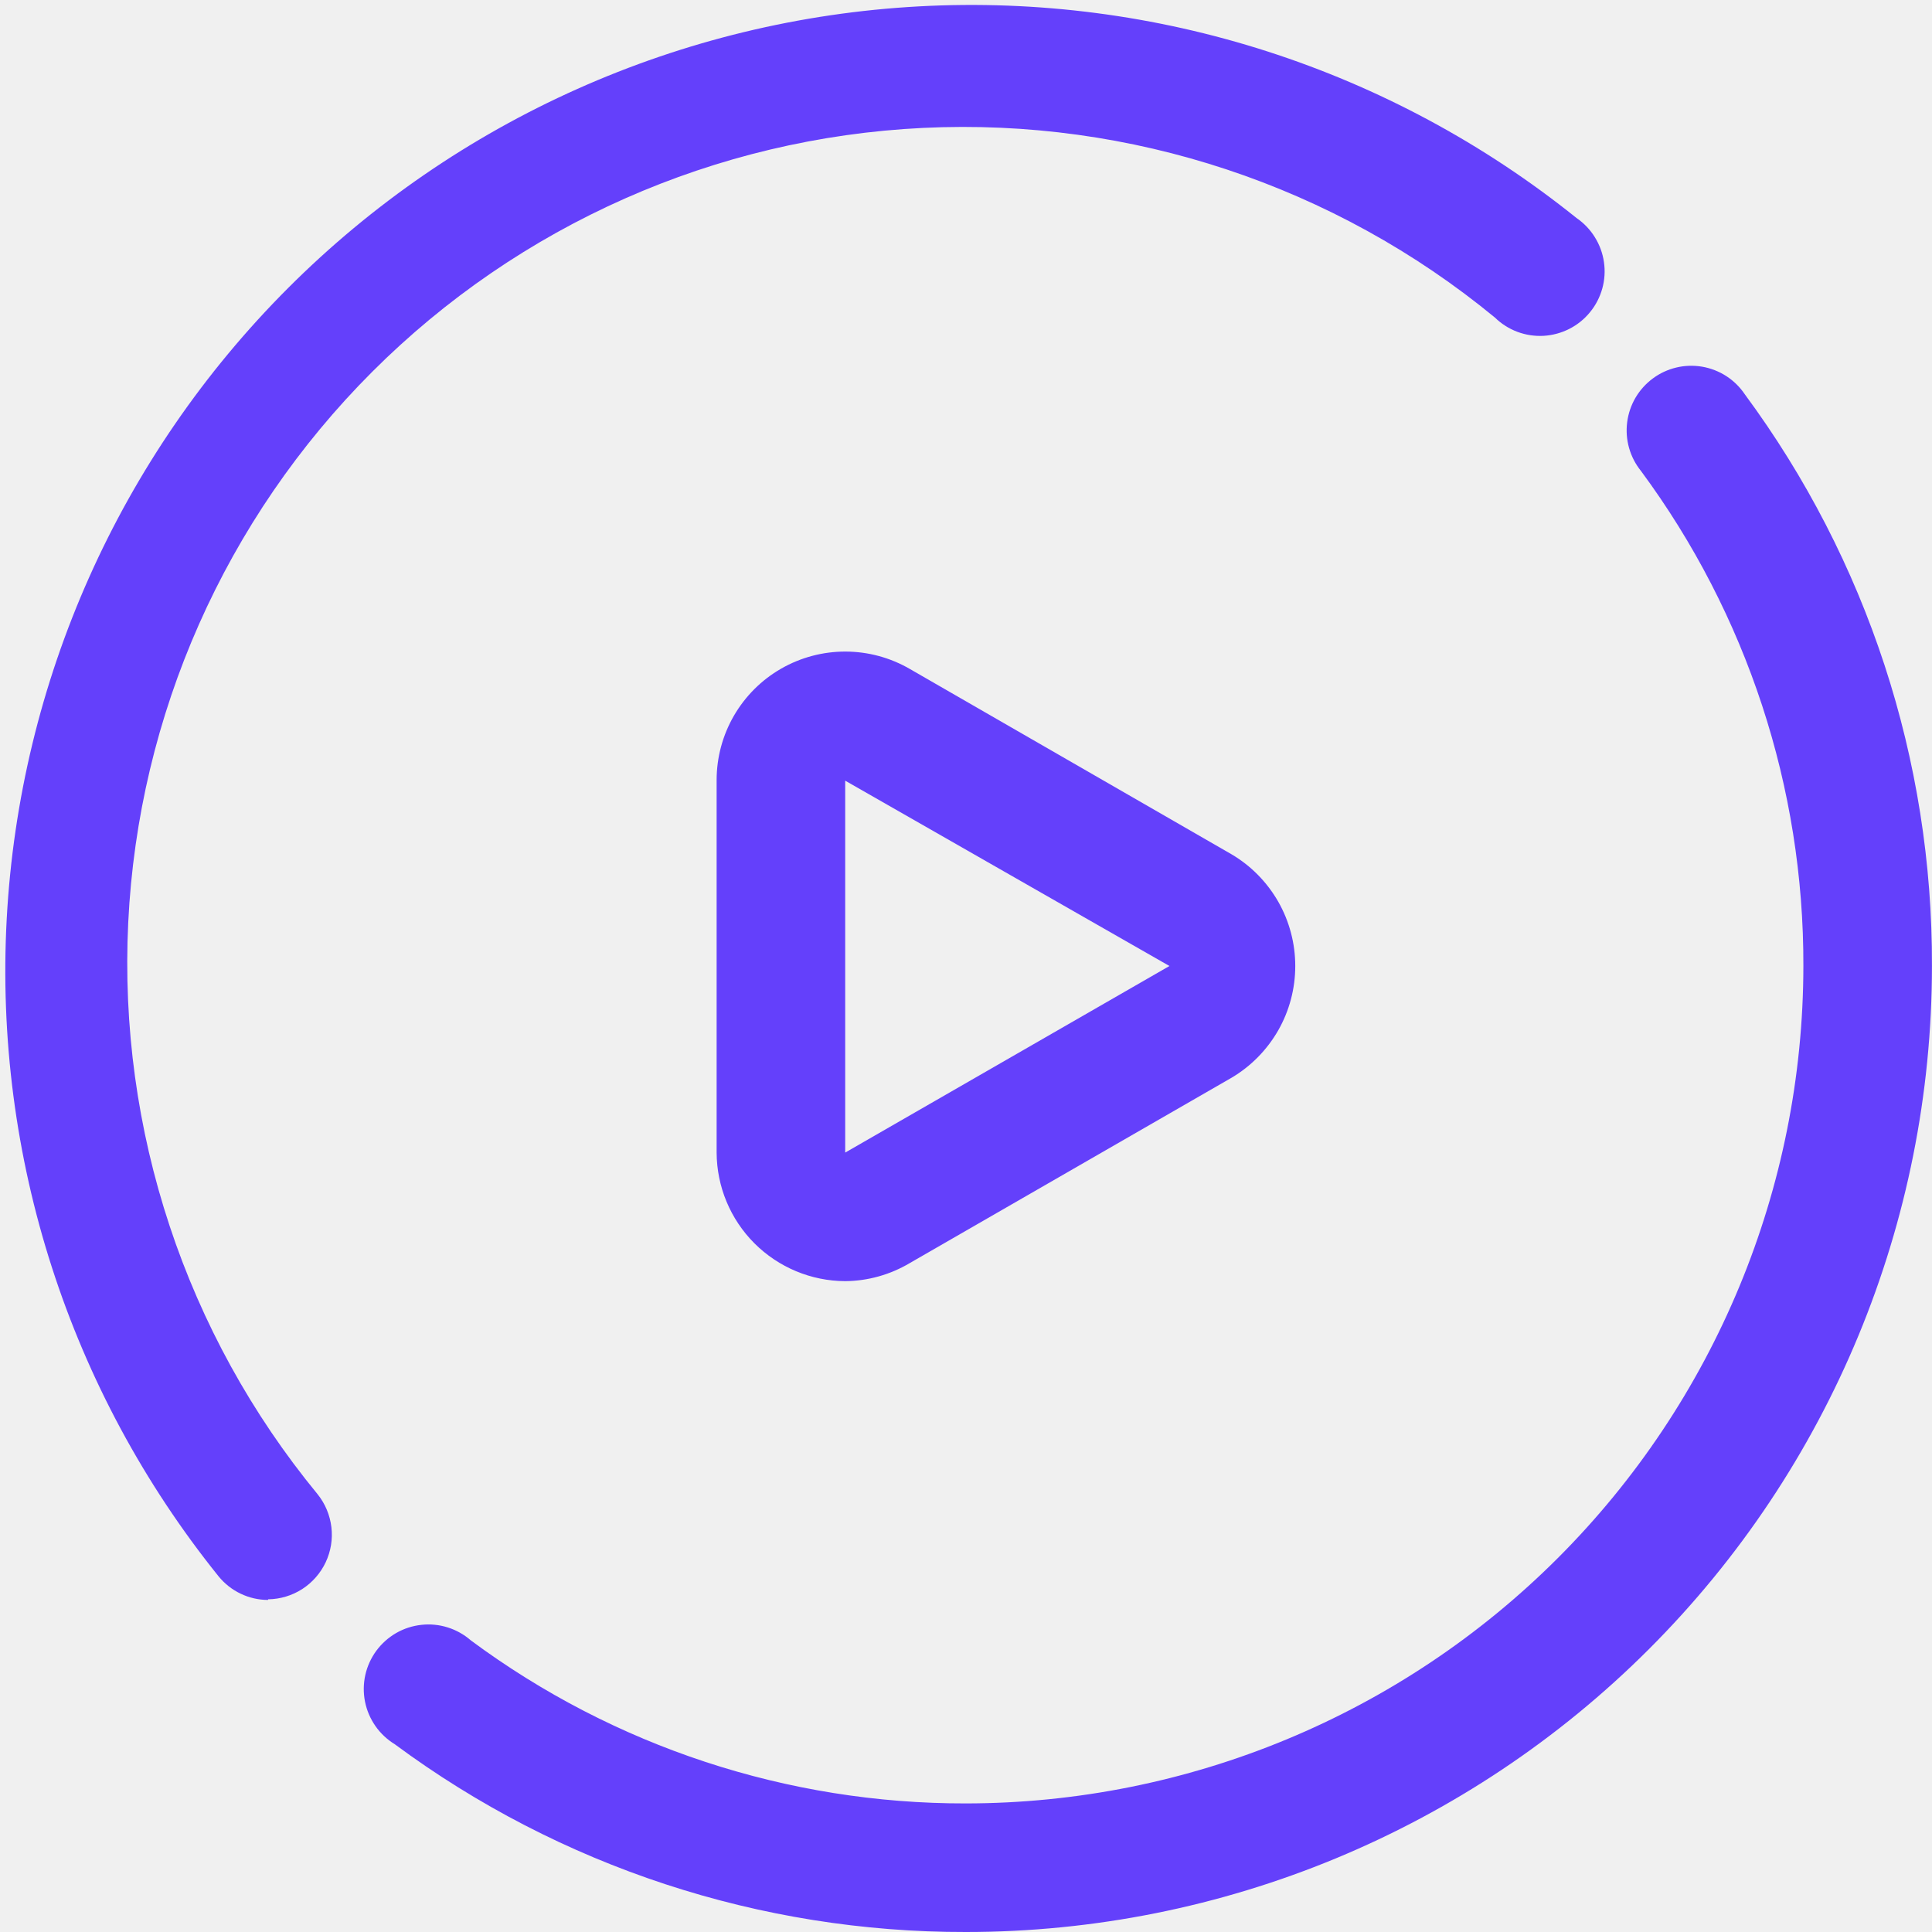
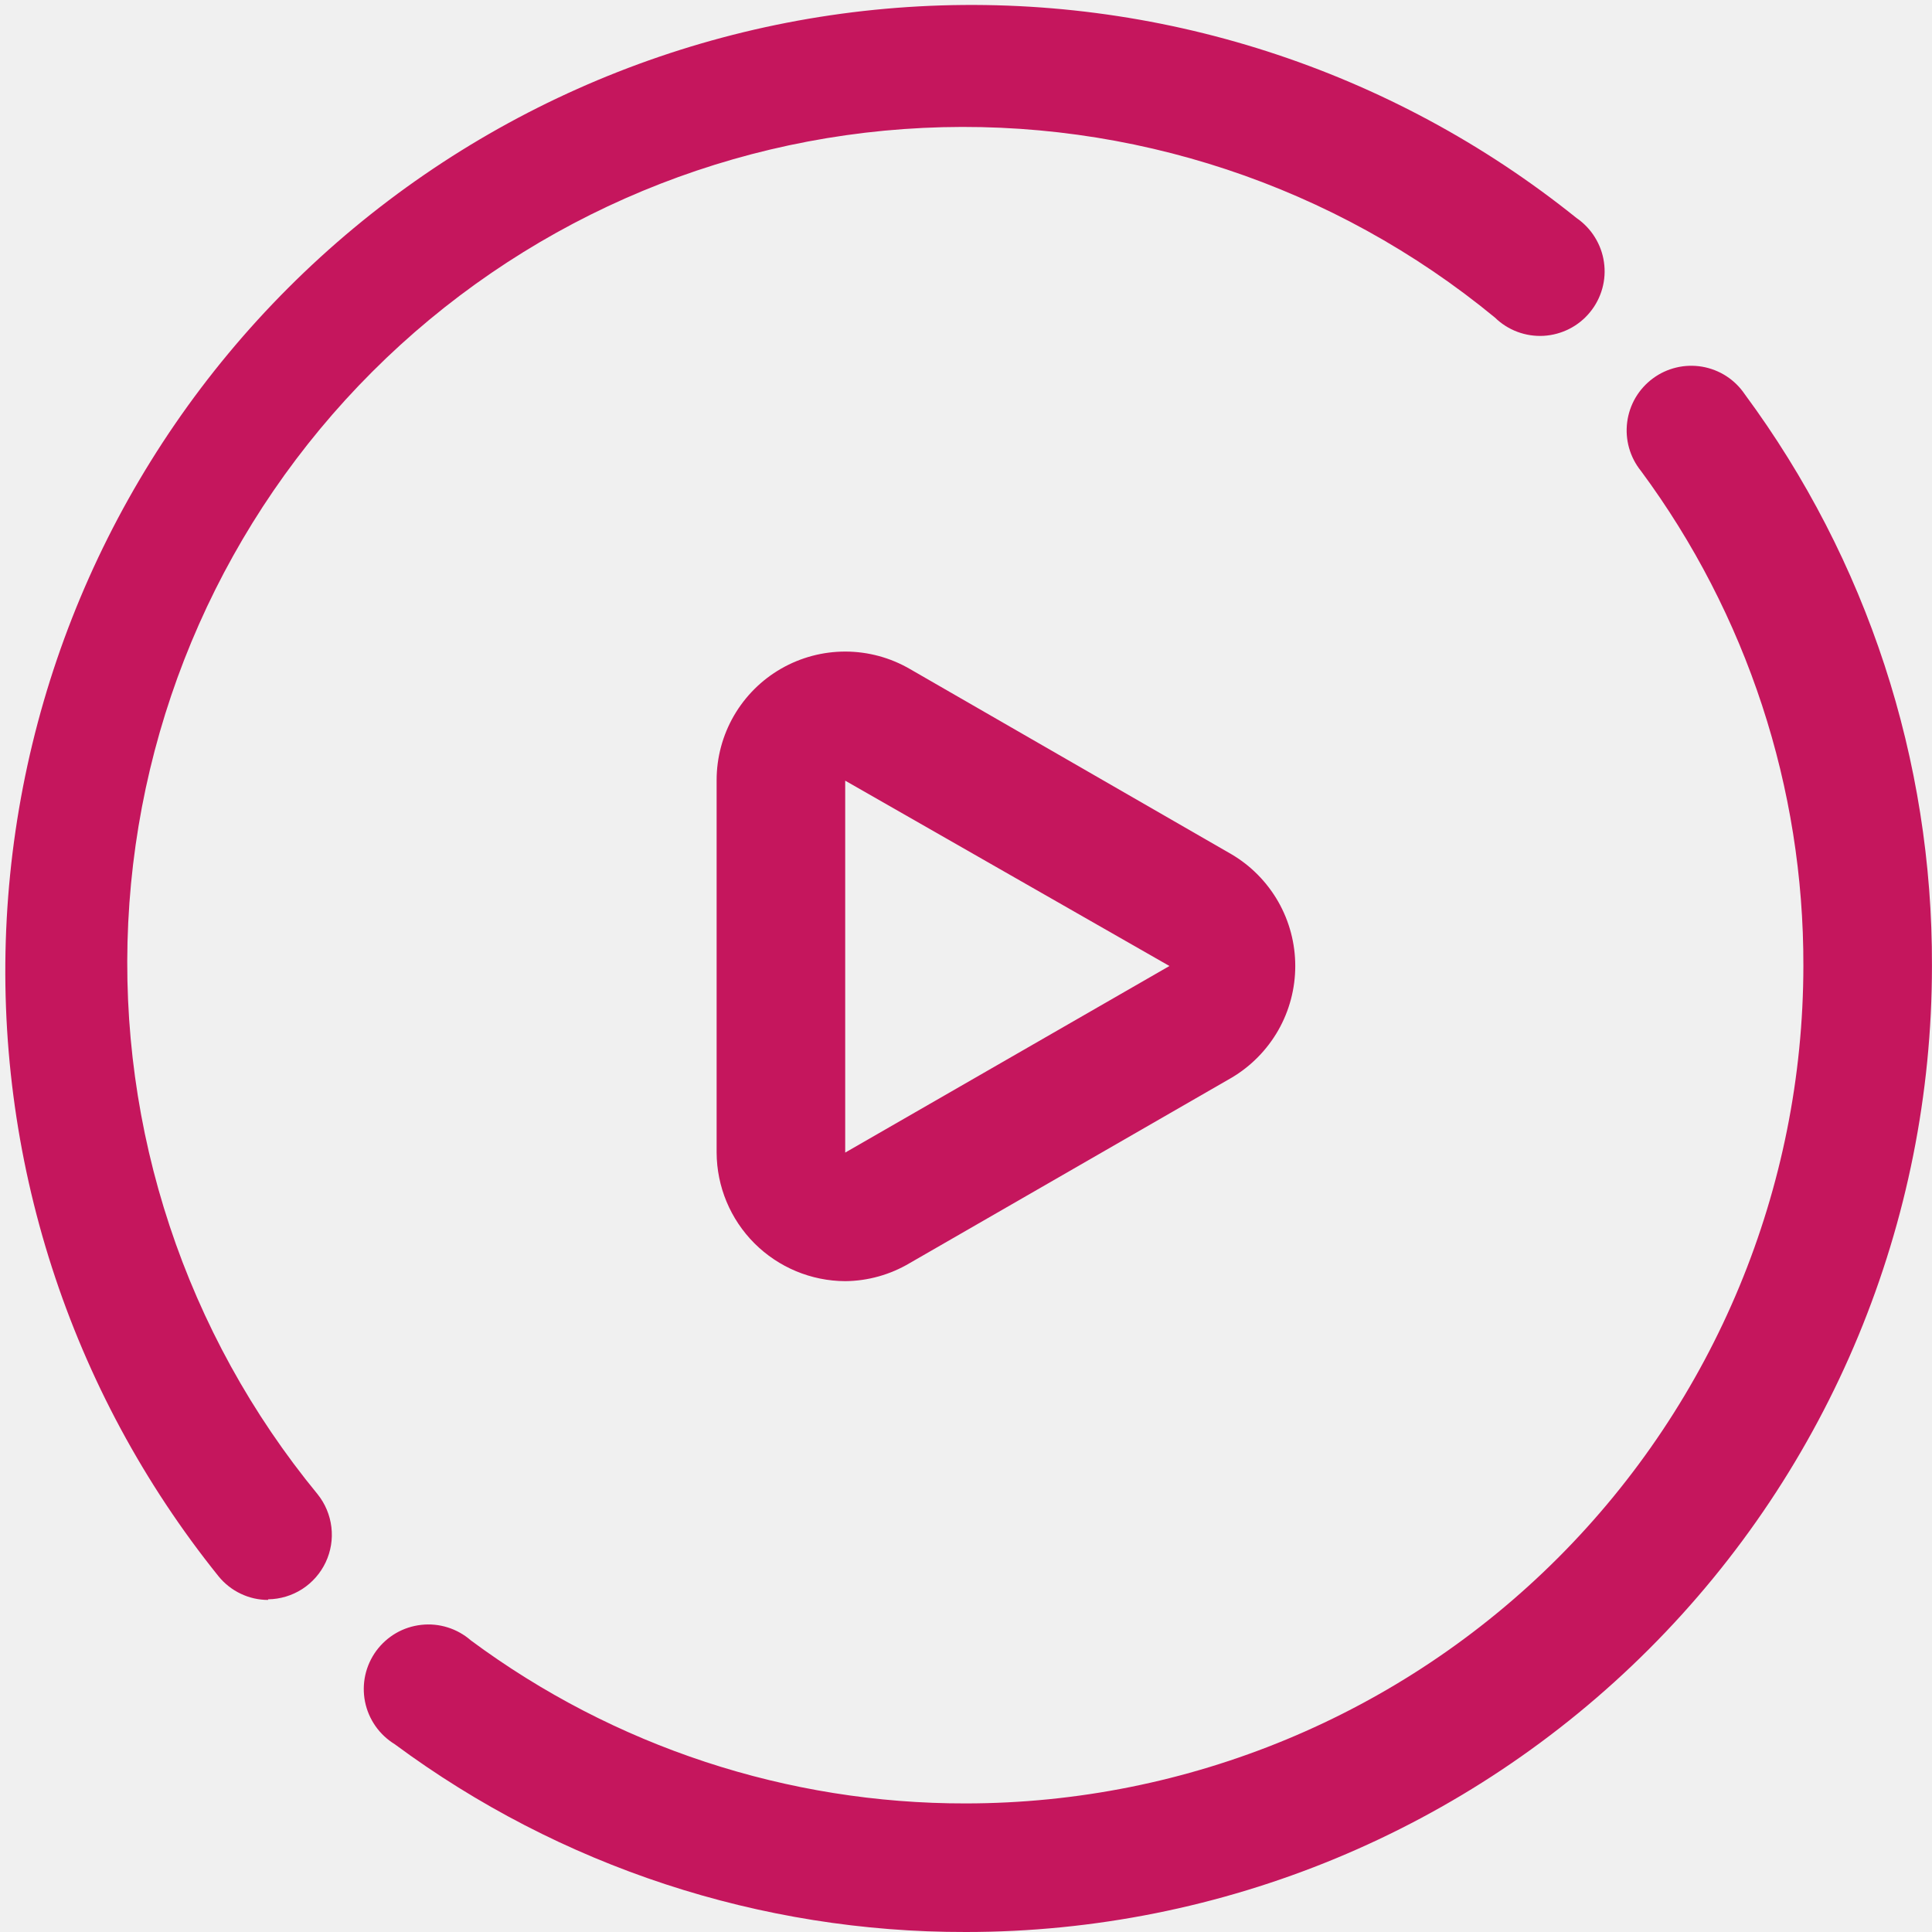
<svg xmlns="http://www.w3.org/2000/svg" width="40" height="40" viewBox="0 0 40 40" fill="none">
  <g clip-path="url(#clip0_255_15266)">
-     <path d="M5.551 33.125C5.354 33.125 5.16 33.081 4.983 32.996C4.806 32.912 4.65 32.789 4.526 32.637C1.435 28.796 -0.127 23.948 0.139 19.025C0.405 14.102 2.479 9.45 5.965 5.963C9.45 2.476 14.101 0.4 19.024 0.132C23.947 -0.136 28.795 1.424 32.638 4.512C32.791 4.617 32.921 4.752 33.019 4.91C33.117 5.067 33.182 5.243 33.208 5.426C33.235 5.61 33.223 5.797 33.173 5.976C33.123 6.154 33.037 6.321 32.919 6.464C32.802 6.608 32.656 6.725 32.491 6.809C32.325 6.893 32.145 6.942 31.959 6.953C31.774 6.963 31.589 6.935 31.415 6.87C31.242 6.805 31.083 6.704 30.951 6.575C27.63 3.841 23.41 2.441 19.113 2.648C14.816 2.855 10.751 4.655 7.708 7.696C4.666 10.737 2.864 14.801 2.655 19.098C2.446 23.394 3.843 27.615 6.576 30.937C6.733 31.133 6.831 31.368 6.861 31.617C6.891 31.866 6.85 32.118 6.743 32.345C6.636 32.572 6.467 32.764 6.257 32.9C6.046 33.035 5.801 33.109 5.551 33.112V33.125Z" fill="#6440FB" />
-     <path d="M19.999 40C15.742 40.009 11.595 38.646 8.174 36.113C8.016 36.016 7.879 35.888 7.773 35.736C7.667 35.584 7.593 35.412 7.557 35.23C7.521 35.049 7.523 34.861 7.563 34.68C7.603 34.499 7.681 34.329 7.79 34.179C7.9 34.03 8.039 33.905 8.199 33.812C8.36 33.719 8.538 33.661 8.722 33.641C8.906 33.62 9.092 33.638 9.269 33.694C9.446 33.749 9.609 33.841 9.749 33.963C12.713 36.161 16.308 37.345 19.999 37.338C24.596 37.334 29.004 35.507 32.255 32.256C35.505 29.005 37.333 24.597 37.337 20C37.347 16.311 36.168 12.716 33.974 9.75C33.861 9.61 33.777 9.448 33.728 9.274C33.679 9.1 33.666 8.919 33.689 8.74C33.712 8.561 33.771 8.388 33.862 8.233C33.954 8.077 34.076 7.942 34.221 7.835C34.366 7.727 34.531 7.651 34.707 7.609C34.882 7.567 35.065 7.562 35.242 7.592C35.42 7.623 35.59 7.689 35.742 7.787C35.893 7.885 36.023 8.013 36.124 8.163C38.656 11.589 40.014 15.74 39.999 20C39.999 25.304 37.892 30.392 34.141 34.142C30.39 37.893 25.303 40 19.999 40Z" fill="#6440FB" />
-     <path d="M17.499 26.525C16.794 26.522 16.119 26.24 15.62 25.742C15.121 25.243 14.84 24.568 14.837 23.863V16.15C14.837 15.682 14.961 15.223 15.195 14.818C15.43 14.413 15.766 14.077 16.172 13.844C16.578 13.611 17.037 13.489 17.505 13.49C17.973 13.491 18.432 13.615 18.837 13.85L25.499 17.688C25.901 17.925 26.233 18.264 26.465 18.669C26.696 19.075 26.817 19.533 26.817 20C26.817 20.467 26.696 20.925 26.465 21.331C26.233 21.736 25.901 22.075 25.499 22.313L18.837 26.15C18.432 26.391 17.97 26.521 17.499 26.525ZM17.499 16.163V23.863L24.212 20L17.499 16.163Z" fill="#6440FB" />
+     <path d="M5.551 33.125C5.354 33.125 5.16 33.081 4.983 32.996C4.806 32.912 4.65 32.789 4.526 32.637C1.435 28.796 -0.127 23.948 0.139 19.025C0.405 14.102 2.479 9.45 5.965 5.963C9.45 2.476 14.101 0.4 19.024 0.132C23.947 -0.136 28.795 1.424 32.638 4.512C32.791 4.617 32.921 4.752 33.019 4.91C33.117 5.067 33.182 5.243 33.208 5.426C33.235 5.61 33.223 5.797 33.173 5.976C33.123 6.154 33.037 6.321 32.919 6.464C32.802 6.608 32.656 6.725 32.491 6.809C32.325 6.893 32.145 6.942 31.959 6.953C31.774 6.963 31.589 6.935 31.415 6.87C31.242 6.805 31.083 6.704 30.951 6.575C27.63 3.841 23.41 2.441 19.113 2.648C14.816 2.855 10.751 4.655 7.708 7.696C4.666 10.737 2.864 14.801 2.655 19.098C2.446 23.394 3.843 27.615 6.576 30.937C6.733 31.133 6.831 31.368 6.861 31.617C6.891 31.866 6.85 32.118 6.743 32.345C6.636 32.572 6.467 32.764 6.257 32.9C6.046 33.035 5.801 33.109 5.551 33.112V33.125Z" fill="#C5165D" />
+     <path d="M19.999 40C15.742 40.009 11.595 38.646 8.174 36.113C8.016 36.016 7.879 35.888 7.773 35.736C7.667 35.584 7.593 35.412 7.557 35.23C7.521 35.049 7.523 34.861 7.563 34.68C7.603 34.499 7.681 34.329 7.79 34.179C7.9 34.03 8.039 33.905 8.199 33.812C8.36 33.719 8.538 33.661 8.722 33.641C8.906 33.62 9.092 33.638 9.269 33.694C9.446 33.749 9.609 33.841 9.749 33.963C12.713 36.161 16.308 37.345 19.999 37.338C24.596 37.334 29.004 35.507 32.255 32.256C35.505 29.005 37.333 24.597 37.337 20C37.347 16.311 36.168 12.716 33.974 9.75C33.861 9.61 33.777 9.448 33.728 9.274C33.679 9.1 33.666 8.919 33.689 8.74C33.712 8.561 33.771 8.388 33.862 8.233C33.954 8.077 34.076 7.942 34.221 7.835C34.366 7.727 34.531 7.651 34.707 7.609C34.882 7.567 35.065 7.562 35.242 7.592C35.42 7.623 35.59 7.689 35.742 7.787C35.893 7.885 36.023 8.013 36.124 8.163C38.656 11.589 40.014 15.74 39.999 20C39.999 25.304 37.892 30.392 34.141 34.142C30.39 37.893 25.303 40 19.999 40Z" fill="#C5165D" />
+     <path d="M17.499 26.525C16.794 26.522 16.119 26.24 15.62 25.742C15.121 25.243 14.84 24.568 14.837 23.863V16.15C14.837 15.682 14.961 15.223 15.195 14.818C15.43 14.413 15.766 14.077 16.172 13.844C16.578 13.611 17.037 13.489 17.505 13.49C17.973 13.491 18.432 13.615 18.837 13.85L25.499 17.688C25.901 17.925 26.233 18.264 26.465 18.669C26.696 19.075 26.817 19.533 26.817 20C26.817 20.467 26.696 20.925 26.465 21.331C26.233 21.736 25.901 22.075 25.499 22.313L18.837 26.15C18.432 26.391 17.97 26.521 17.499 26.525ZM17.499 16.163V23.863L24.212 20L17.499 16.163Z" fill="#C5165D" />
  </g>
  <defs>
    <clipPath id="clip0_255_15266">
      <rect width="40" height="40" fill="white" />
    </clipPath>
  </defs>
</svg>
